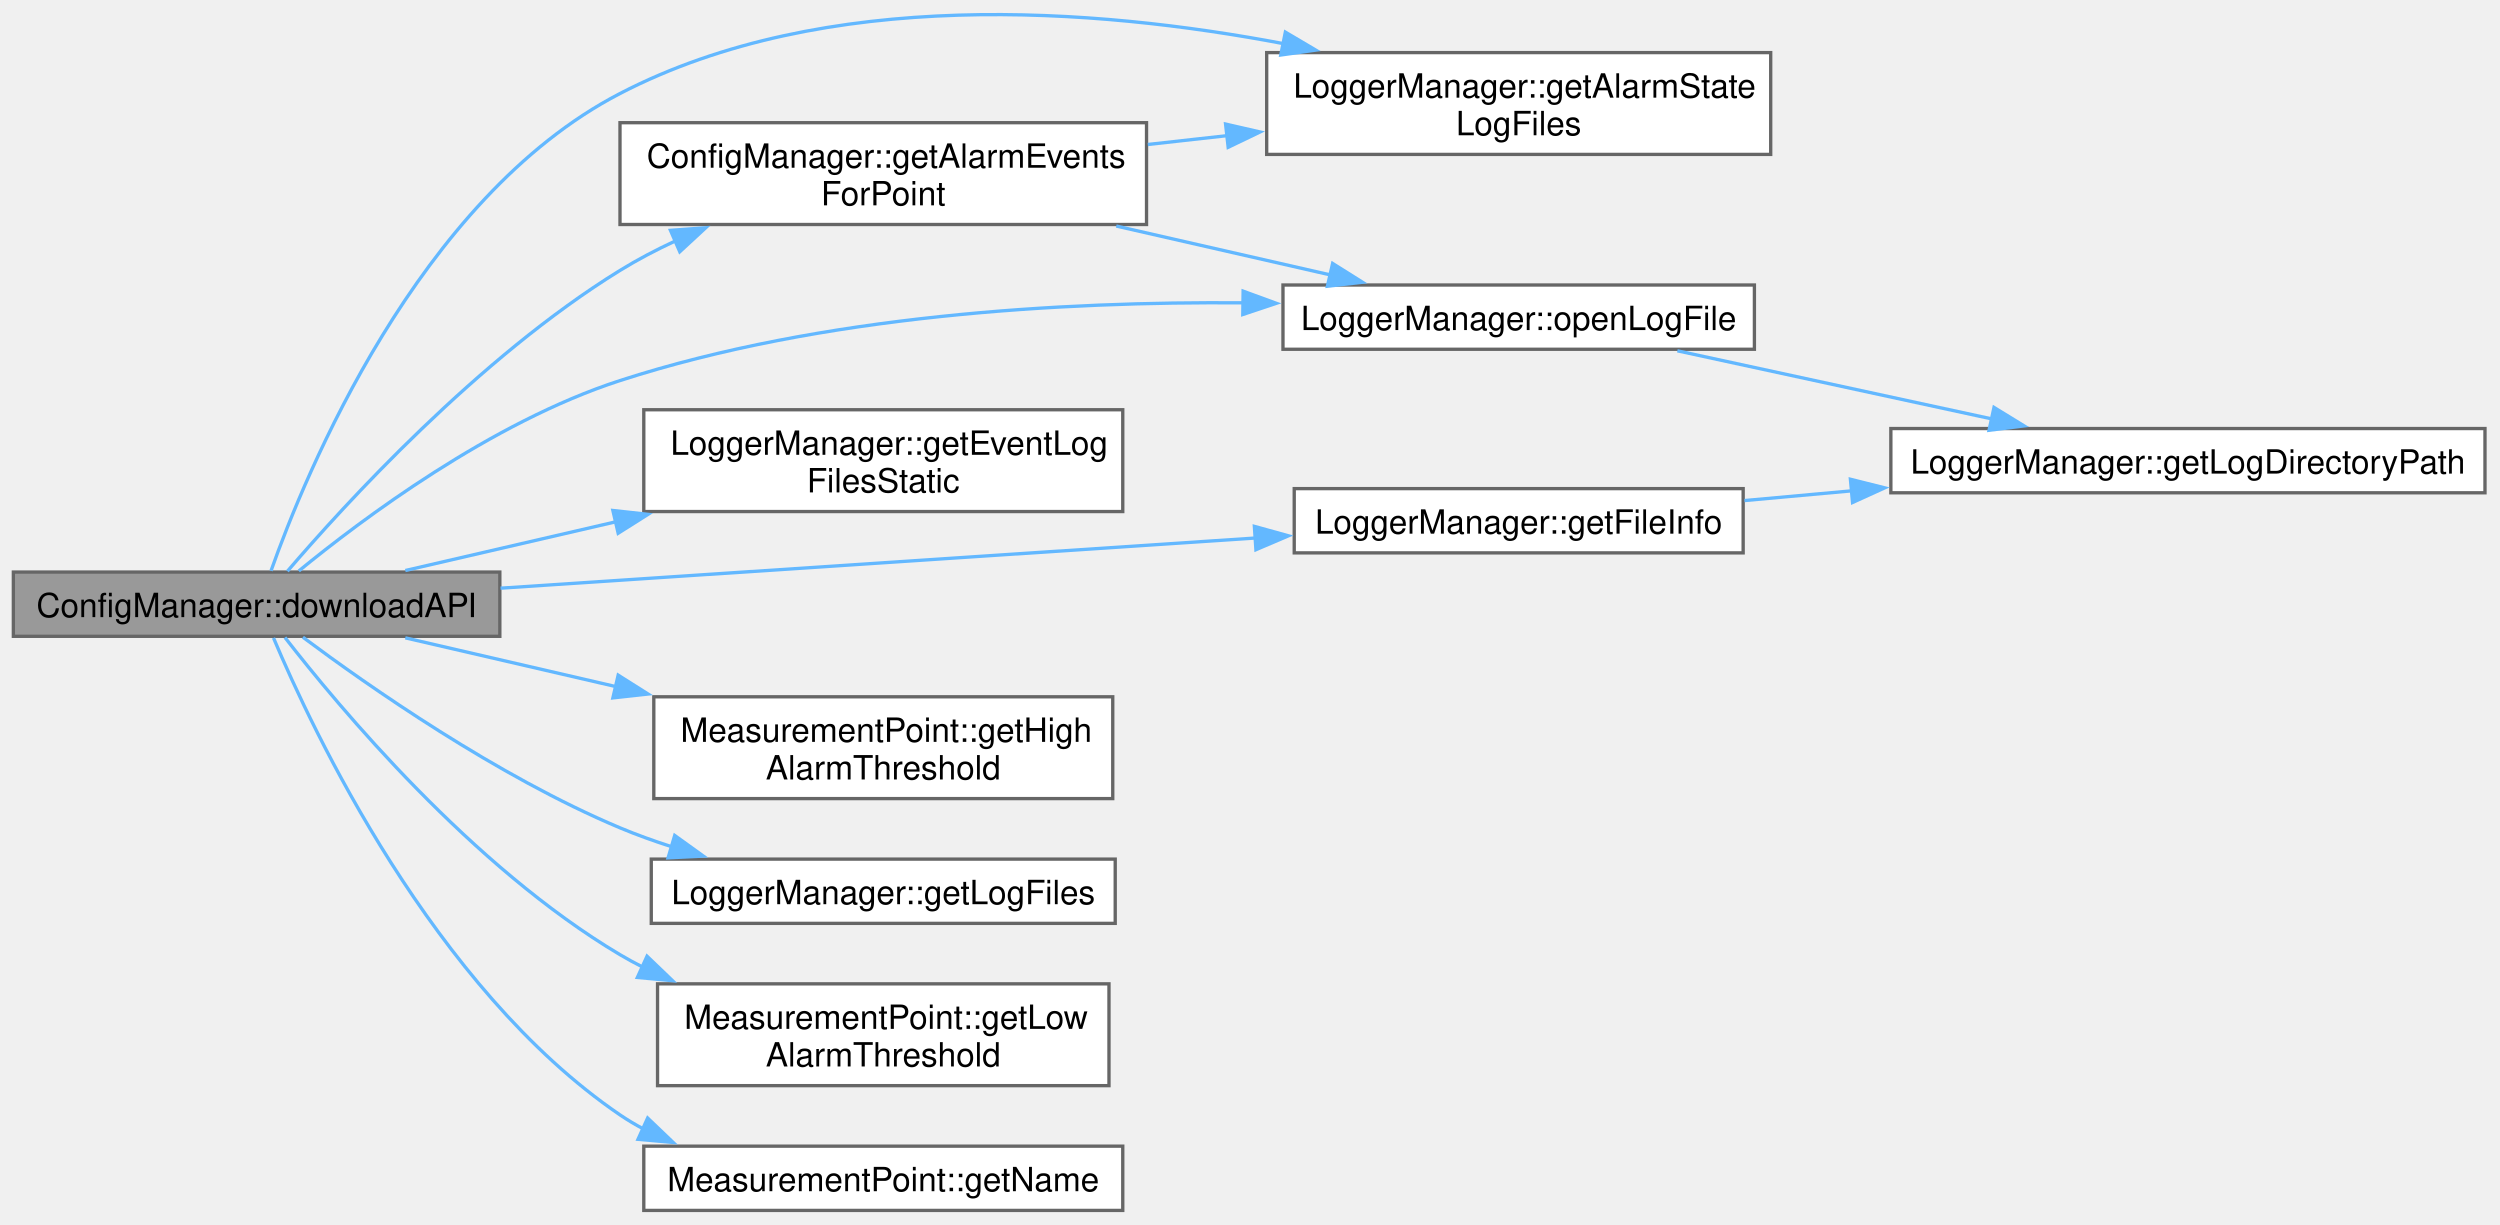
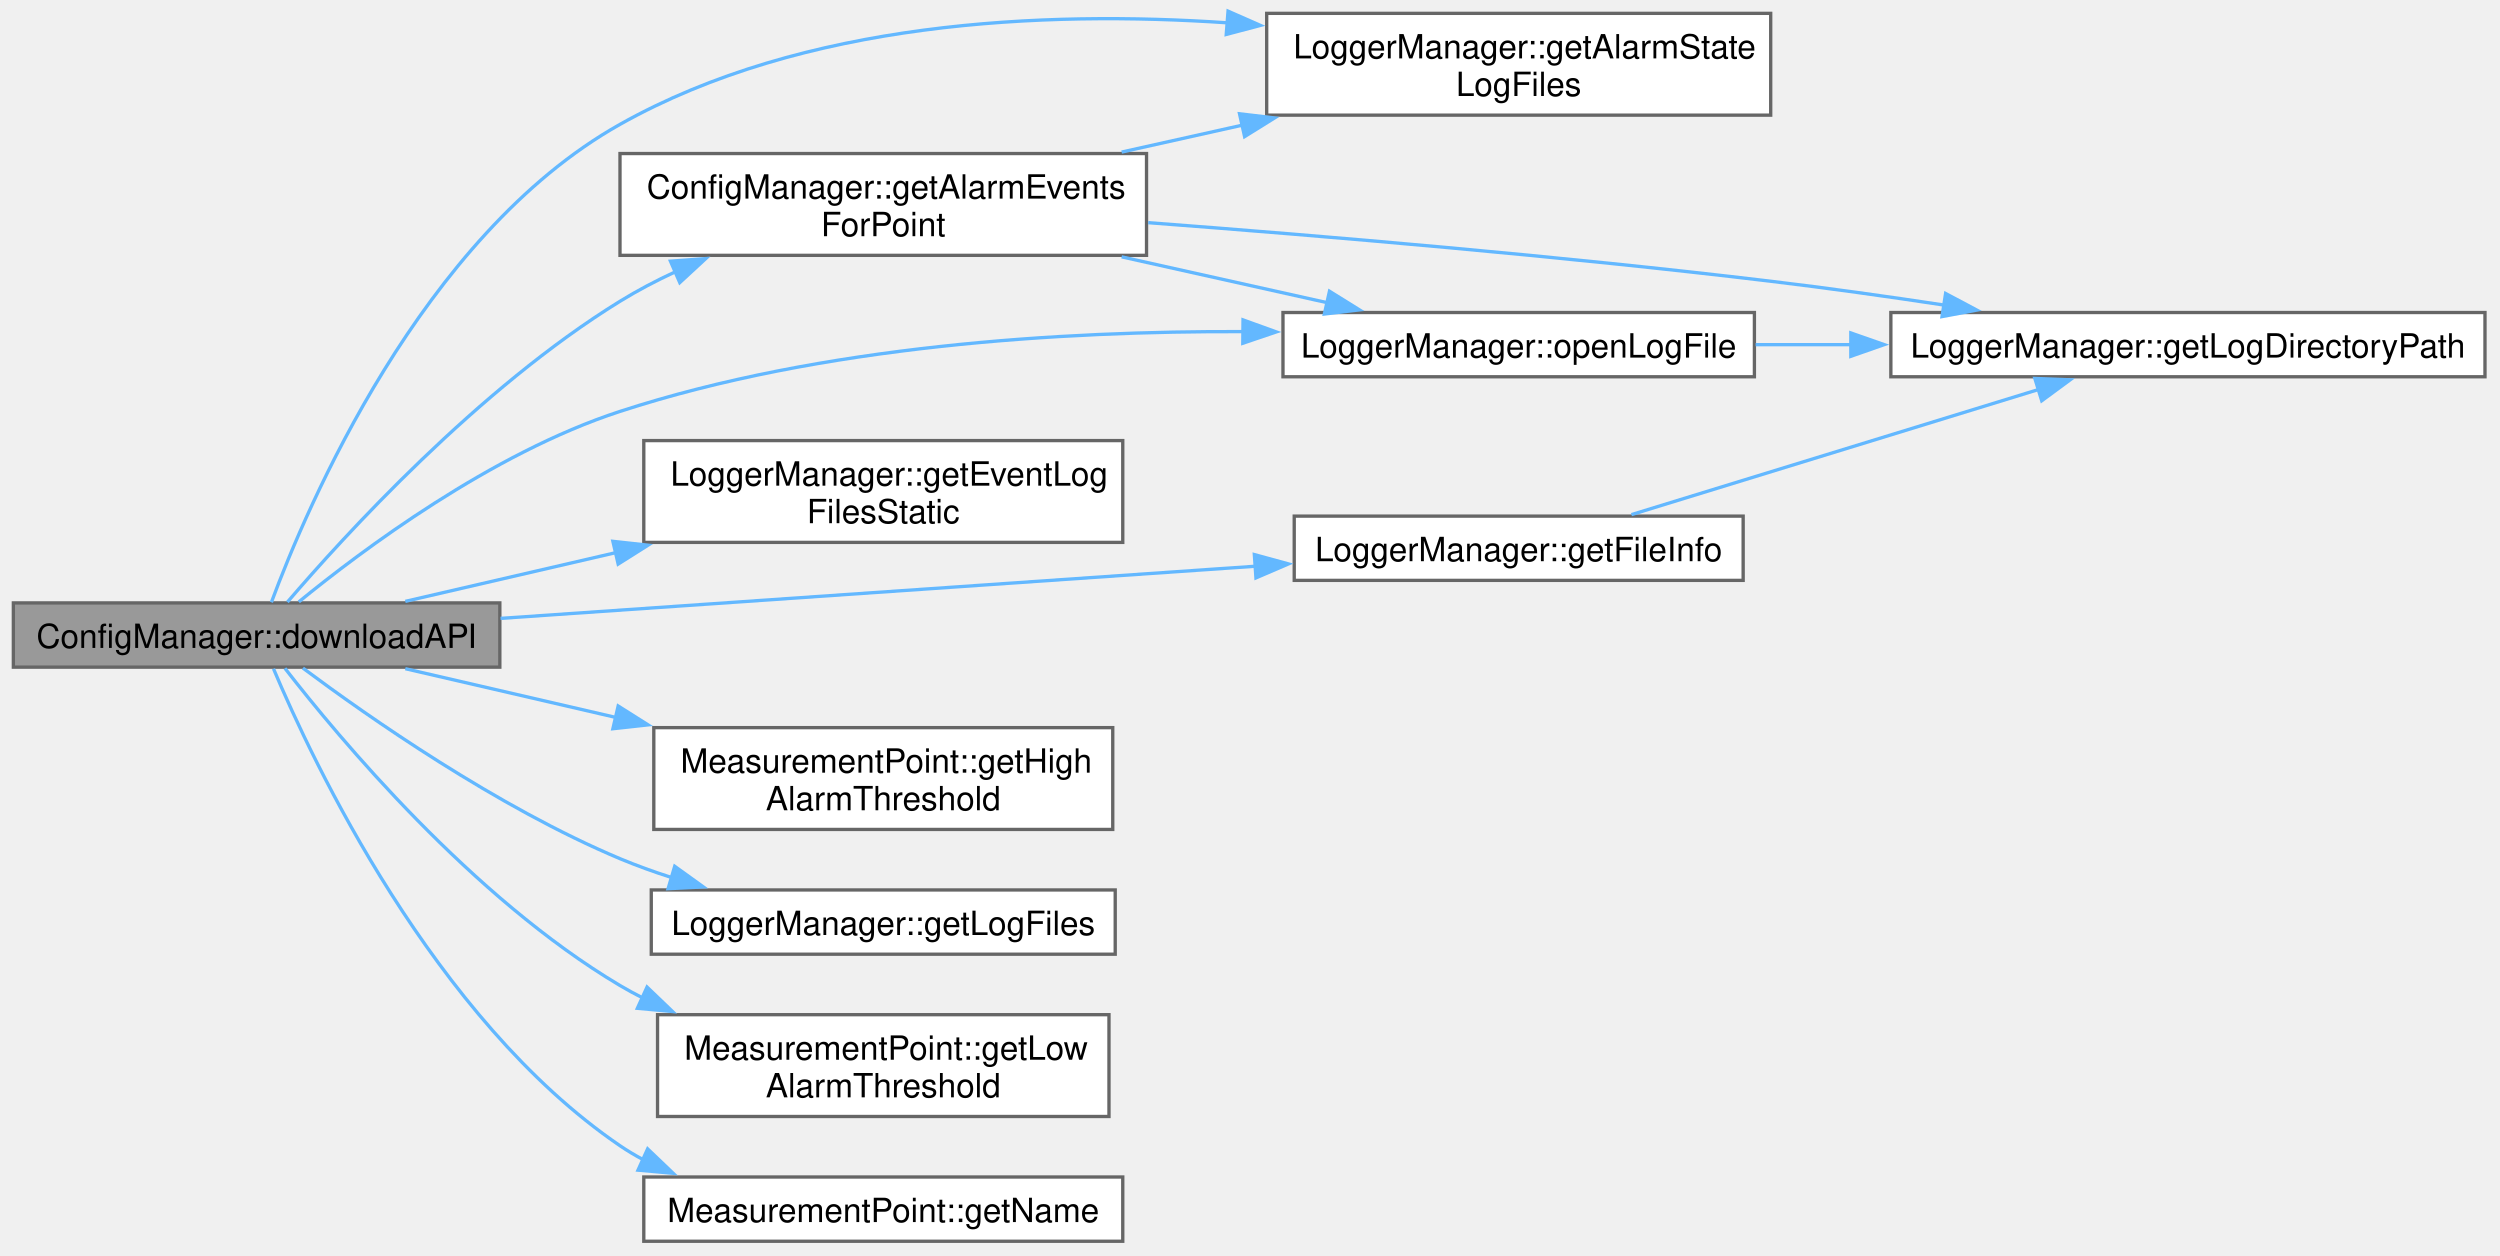
- <svg xmlns="http://www.w3.org/2000/svg" xmlns:xlink="http://www.w3.org/1999/xlink" width="749pt" height="367pt" viewBox="0.00 0.00 749.00 367.00">
-   <g id="graph0" class="graph" transform="scale(1 1) rotate(0) translate(4 362.64)">
+ <svg xmlns="http://www.w3.org/2000/svg" xmlns:xlink="http://www.w3.org/1999/xlink" width="749pt" height="376pt" viewBox="0.00 0.00 749.00 376.00">
+   <g id="graph0" class="graph" transform="scale(1 1) rotate(0) translate(4 371.88)">
    <g id="Node000001" class="node">
      <g id="a_Node000001">
        <a xlink:title="Setup file download API endpoints.">
          <polygon fill="#999999" stroke="#666666" points="145.75,-191.25 0,-191.25 0,-172 145.75,-172 145.75,-191.25" />
          <text xml:space="preserve" text-anchor="middle" x="72.88" y="-177.75" font-family="Helvetica,sans-Serif" font-size="10.00">ConfigManager::downloadAPI</text>
        </a>
      </g>
    </g>
    <g id="Node000002" class="node">
      <g id="a_Node000002">
        <a xlink:href="class_config_manager.html#aa425fe77d9c00f404f1c02327263f516" target="_top" xlink:title="Get alarm events for a specific point within date range.">
          <polygon fill="white" stroke="#666666" points="339.5,-325.88 181.75,-325.88 181.75,-295.38 339.5,-295.38 339.5,-325.88" />
          <text xml:space="preserve" text-anchor="start" x="189.75" y="-312.38" font-family="Helvetica,sans-Serif" font-size="10.00">ConfigManager::getAlarmEvents</text>
          <text xml:space="preserve" text-anchor="middle" x="260.62" y="-301.12" font-family="Helvetica,sans-Serif" font-size="10.00">ForPoint</text>
        </a>
      </g>
    </g>
    <g id="edge1_Node000001_Node000002" class="edge">
      <g id="a_edge1_Node000001_Node000002">
        <a xlink:title=" ">
          <path fill="none" stroke="#63b8ff" d="M82.11,-191.5C98.95,-211.16 139.35,-255.51 181.75,-281.62 186.97,-284.84 192.6,-287.79 198.37,-290.47" />
          <polygon fill="#63b8ff" stroke="#63b8ff" points="196.87,-293.63 207.44,-294.4 199.66,-287.21 196.87,-293.63" />
        </a>
      </g>
    </g>
    <g id="Node000003" class="node">
      <g id="a_Node000003">
        <a xlink:href="class_logger_manager.html#a19e6a7d2c3ad2b1d3fa5acb578fb1619" target="_top" xlink:title=" ">
-           <polygon fill="white" stroke="#666666" points="526.5,-346.88 375.5,-346.88 375.5,-316.38 526.5,-316.38 526.5,-346.88" />
-           <text xml:space="preserve" text-anchor="start" x="383.5" y="-333.38" font-family="Helvetica,sans-Serif" font-size="10.00">LoggerManager::getAlarmState</text>
-           <text xml:space="preserve" text-anchor="middle" x="451" y="-322.12" font-family="Helvetica,sans-Serif" font-size="10.00">LogFiles</text>
-         </a>
-       </g>
-     </g>
-     <g id="edge5_Node000001_Node000003" class="edge">
-       <g id="a_edge5_Node000001_Node000003">
-         <a xlink:title=" ">
-           <path fill="none" stroke="#63b8ff" d="M77.2,-191.63C87.38,-220.38 121.16,-303.21 181.75,-334.62 243.29,-366.53 323.94,-360.33 380.68,-349.54" />
-           <polygon fill="#63b8ff" stroke="#63b8ff" points="381.09,-353.02 390.21,-347.63 379.72,-346.16 381.09,-353.02" />
-         </a>
-       </g>
-     </g>
-     <g id="Node000004" class="node">
-       <g id="a_Node000004">
+           <polygon fill="white" stroke="#666666" points="526.5,-367.88 375.5,-367.88 375.5,-337.38 526.5,-337.38 526.5,-367.88" />
+           <text xml:space="preserve" text-anchor="start" x="383.5" y="-354.38" font-family="Helvetica,sans-Serif" font-size="10.00">LoggerManager::getAlarmState</text>
+           <text xml:space="preserve" text-anchor="middle" x="451" y="-343.12" font-family="Helvetica,sans-Serif" font-size="10.00">LogFiles</text>
+         </a>
+       </g>
+     </g>
+     <g id="edge6_Node000001_Node000003" class="edge">
+       <g id="a_edge6_Node000001_Node000003">
+         <a xlink:title=" ">
+           <path fill="none" stroke="#63b8ff" d="M77.31,-191.43C87.77,-219.66 122.24,-301.2 181.75,-334.62 236.76,-365.53 308.48,-368.81 363.92,-365.03" />
+           <polygon fill="#63b8ff" stroke="#63b8ff" points="363.92,-368.54 373.62,-364.27 363.38,-361.56 363.92,-368.54" />
+         </a>
+       </g>
+     </g>
+     <g id="Node000005" class="node">
+       <g id="a_Node000005">
        <a xlink:href="class_logger_manager.html#a92719154d919a9bd45a8ea192e70dfcc" target="_top" xlink:title=" ">
-           <polygon fill="white" stroke="#666666" points="521.62,-277.25 380.38,-277.25 380.38,-258 521.62,-258 521.62,-277.25" />
-           <text xml:space="preserve" text-anchor="middle" x="451" y="-263.75" font-family="Helvetica,sans-Serif" font-size="10.00">LoggerManager::openLogFile</text>
-         </a>
-       </g>
-     </g>
-     <g id="edge13_Node000001_Node000004" class="edge">
-       <g id="a_edge13_Node000001_Node000004">
-         <a xlink:title=" ">
-           <path fill="none" stroke="#63b8ff" d="M85.52,-191.58C104.31,-206.98 143.16,-236.12 181.75,-248.62 242.29,-268.23 314.41,-272.35 368.61,-271.91" />
-           <polygon fill="#63b8ff" stroke="#63b8ff" points="368.44,-275.41 378.39,-271.77 368.34,-268.41 368.44,-275.41" />
+           <polygon fill="white" stroke="#666666" points="521.62,-278.25 380.38,-278.25 380.38,-259 521.62,-259 521.62,-278.25" />
+           <text xml:space="preserve" text-anchor="middle" x="451" y="-264.75" font-family="Helvetica,sans-Serif" font-size="10.00">LoggerManager::openLogFile</text>
+         </a>
+       </g>
+     </g>
+     <g id="edge14_Node000001_Node000005" class="edge">
+       <g id="a_edge14_Node000001_Node000005">
+         <a xlink:title=" ">
+           <path fill="none" stroke="#63b8ff" d="M85.52,-191.56C104.33,-206.94 143.18,-236.05 181.75,-248.62 242.27,-268.35 314.39,-272.74 368.6,-272.53" />
+           <polygon fill="#63b8ff" stroke="#63b8ff" points="368.41,-276.04 378.37,-272.44 368.34,-269.04 368.41,-276.04" />
        </a>
      </g>
    </g>
    <g id="Node000006" class="node">
      <g id="a_Node000006">
        <a xlink:href="class_logger_manager.html#a782a868803b4e2861169796aad7b8b60" target="_top" xlink:title=" ">
          <polygon fill="white" stroke="#666666" points="332.38,-239.88 188.88,-239.88 188.88,-209.38 332.38,-209.38 332.38,-239.88" />
          <text xml:space="preserve" text-anchor="start" x="196.88" y="-226.38" font-family="Helvetica,sans-Serif" font-size="10.00">LoggerManager::getEventLog</text>
          <text xml:space="preserve" text-anchor="middle" x="260.62" y="-215.12" font-family="Helvetica,sans-Serif" font-size="10.00">FilesStatic</text>
        </a>
      </g>
    </g>
-     <g id="edge6_Node000001_Node000006" class="edge">
-       <g id="a_edge6_Node000001_Node000006">
+     <g id="edge7_Node000001_Node000006" class="edge">
+       <g id="a_edge7_Node000001_Node000006">
        <a xlink:title=" ">
          <path fill="none" stroke="#63b8ff" d="M117.43,-191.71C136.24,-196.06 158.85,-201.3 180.45,-206.3" />
          <polygon fill="#63b8ff" stroke="#63b8ff" points="179.62,-209.7 190.16,-208.54 181.2,-202.88 179.62,-209.7" />
        </a>
      </g>
    </g>
    <g id="Node000007" class="node">
      <g id="a_Node000007">
        <a xlink:href="class_logger_manager.html#acb4313c65e6a661229f2c3d662f1c059" target="_top" xlink:title=" ">
-           <polygon fill="white" stroke="#666666" points="518.25,-216.25 383.75,-216.25 383.75,-197 518.25,-197 518.25,-216.25" />
-           <text xml:space="preserve" text-anchor="middle" x="451" y="-202.75" font-family="Helvetica,sans-Serif" font-size="10.00">LoggerManager::getFileInfo</text>
-         </a>
-       </g>
-     </g>
-     <g id="edge7_Node000001_Node000007" class="edge">
-       <g id="a_edge7_Node000001_Node000007">
-         <a xlink:title=" ">
-           <path fill="none" stroke="#63b8ff" d="M145.95,-186.42C210.78,-190.72 305.78,-197.04 372.28,-201.46" />
-           <polygon fill="#63b8ff" stroke="#63b8ff" points="371.81,-204.94 382.02,-202.11 372.27,-197.95 371.81,-204.94" />
+           <polygon fill="white" stroke="#666666" points="518.25,-217.25 383.75,-217.25 383.75,-198 518.25,-198 518.25,-217.25" />
+           <text xml:space="preserve" text-anchor="middle" x="451" y="-203.75" font-family="Helvetica,sans-Serif" font-size="10.00">LoggerManager::getFileInfo</text>
+         </a>
+       </g>
+     </g>
+     <g id="edge8_Node000001_Node000007" class="edge">
+       <g id="a_edge8_Node000001_Node000007">
+         <a xlink:title=" ">
+           <path fill="none" stroke="#63b8ff" d="M145.95,-186.61C210.78,-191.09 305.78,-197.66 372.28,-202.25" />
+           <polygon fill="#63b8ff" stroke="#63b8ff" points="371.8,-205.73 382.02,-202.93 372.28,-198.74 371.8,-205.73" />
        </a>
      </g>
    </g>
    <g id="Node000008" class="node">
      <g id="a_Node000008">
        <a xlink:href="class_measurement_point.html#a71d6d440240f110cbd80c58bbc47aff6" target="_top" xlink:title="Get high alarm threshold.">
          <polygon fill="white" stroke="#666666" points="329.38,-153.88 191.88,-153.88 191.88,-123.38 329.38,-123.38 329.38,-153.88" />
          <text xml:space="preserve" text-anchor="start" x="199.88" y="-140.38" font-family="Helvetica,sans-Serif" font-size="10.00">MeasurementPoint::getHigh</text>
          <text xml:space="preserve" text-anchor="middle" x="260.62" y="-129.12" font-family="Helvetica,sans-Serif" font-size="10.00">AlarmThreshold</text>
        </a>
      </g>
    </g>
-     <g id="edge9_Node000001_Node000008" class="edge">
-       <g id="a_edge9_Node000001_Node000008">
+     <g id="edge10_Node000001_Node000008" class="edge">
+       <g id="a_edge10_Node000001_Node000008">
        <a xlink:title=" ">
          <path fill="none" stroke="#63b8ff" d="M117.43,-171.54C136.24,-167.19 158.85,-161.95 180.45,-156.95" />
          <polygon fill="#63b8ff" stroke="#63b8ff" points="181.2,-160.37 190.16,-154.71 179.62,-153.55 181.2,-160.37" />
        </a>
      </g>
    </g>
    <g id="Node000009" class="node">
      <g id="a_Node000009">
        <a xlink:href="class_logger_manager.html#a2b670504d6ebd0c2c2f833caed6842d5" target="_top" xlink:title=" ">
          <polygon fill="white" stroke="#666666" points="330.12,-105.25 191.12,-105.25 191.12,-86 330.12,-86 330.12,-105.25" />
          <text xml:space="preserve" text-anchor="middle" x="260.62" y="-91.75" font-family="Helvetica,sans-Serif" font-size="10.00">LoggerManager::getLogFiles</text>
        </a>
      </g>
    </g>
-     <g id="edge10_Node000001_Node000009" class="edge">
-       <g id="a_edge10_Node000001_Node000009">
+     <g id="edge11_Node000001_Node000009" class="edge">
+       <g id="a_edge11_Node000001_Node000009">
        <a xlink:title=" ">
          <path fill="none" stroke="#63b8ff" d="M86.75,-171.72C106.27,-157.17 144.96,-130.07 181.75,-114.62 186.7,-112.55 191.93,-110.66 197.24,-108.96" />
          <polygon fill="#63b8ff" stroke="#63b8ff" points="198.14,-112.34 206.74,-106.15 196.16,-105.63 198.14,-112.34" />
        </a>
      </g>
    </g>
    <g id="Node000010" class="node">
      <g id="a_Node000010">
        <a xlink:href="class_measurement_point.html#a6e538e117d9e22c6998b56519a51d6ba" target="_top" xlink:title="Get low alarm threshold.">
          <polygon fill="white" stroke="#666666" points="328.25,-67.88 193,-67.88 193,-37.38 328.25,-37.38 328.25,-67.88" />
          <text xml:space="preserve" text-anchor="start" x="201" y="-54.38" font-family="Helvetica,sans-Serif" font-size="10.00">MeasurementPoint::getLow</text>
          <text xml:space="preserve" text-anchor="middle" x="260.62" y="-43.12" font-family="Helvetica,sans-Serif" font-size="10.00">AlarmThreshold</text>
        </a>
      </g>
    </g>
-     <g id="edge11_Node000001_Node000010" class="edge">
-       <g id="a_edge11_Node000001_Node000010">
+     <g id="edge12_Node000001_Node000010" class="edge">
+       <g id="a_edge12_Node000001_Node000010">
        <a xlink:title=" ">
          <path fill="none" stroke="#63b8ff" d="M81.37,-171.65C97.46,-150.91 137.47,-102.89 181.75,-76.62 183.92,-75.33 186.18,-74.11 188.48,-72.94" />
          <polygon fill="#63b8ff" stroke="#63b8ff" points="189.85,-76.16 197.5,-68.83 186.95,-69.79 189.85,-76.16" />
        </a>
      </g>
    </g>
    <g id="Node000011" class="node">
      <g id="a_Node000011">
        <a xlink:href="class_measurement_point.html#aa3a80d373c7609c7b178bf7353ffdd7a" target="_top" xlink:title="Get measurement point name.">
          <polygon fill="white" stroke="#666666" points="332.38,-19.25 188.88,-19.25 188.88,0 332.38,0 332.38,-19.25" />
          <text xml:space="preserve" text-anchor="middle" x="260.62" y="-5.75" font-family="Helvetica,sans-Serif" font-size="10.00">MeasurementPoint::getName</text>
        </a>
      </g>
    </g>
-     <g id="edge12_Node000001_Node000011" class="edge">
-       <g id="a_edge12_Node000001_Node000011">
+     <g id="edge13_Node000001_Node000011" class="edge">
+       <g id="a_edge13_Node000001_Node000011">
        <a xlink:title=" ">
          <path fill="none" stroke="#63b8ff" d="M77.94,-171.52C89.58,-143.9 125.88,-66.68 181.75,-28.62 183.98,-27.1 186.32,-25.71 188.74,-24.42" />
          <polygon fill="#63b8ff" stroke="#63b8ff" points="190.03,-27.68 197.69,-20.36 187.14,-21.3 190.03,-27.68" />
        </a>
      </g>
    </g>
    <g id="edge2_Node000002_Node000003" class="edge">
      <g id="a_edge2_Node000002_Node000003">
        <a xlink:title=" ">
-           <path fill="none" stroke="#63b8ff" d="M339.88,-319.35C347.78,-320.23 355.83,-321.13 363.81,-322.02" />
-           <polygon fill="#63b8ff" stroke="#63b8ff" points="363.18,-325.47 373.51,-323.1 363.96,-318.51 363.18,-325.47" />
+           <path fill="none" stroke="#63b8ff" d="M332.04,-326.32C343.88,-328.96 356.26,-331.72 368.35,-334.42" />
+           <polygon fill="#63b8ff" stroke="#63b8ff" points="367.36,-337.79 377.88,-336.55 368.88,-330.95 367.36,-337.79" />
+         </a>
+       </g>
+     </g>
+     <g id="Node000004" class="node">
+       <g id="a_Node000004">
+         <a xlink:href="class_logger_manager.html#a72c969cc82b969c4899dc4d2c8280f0b" target="_top" xlink:title=" ">
+           <polygon fill="white" stroke="#666666" points="740.5,-278.25 562.5,-278.25 562.5,-259 740.5,-259 740.5,-278.25" />
+           <text xml:space="preserve" text-anchor="middle" x="651.5" y="-264.75" font-family="Helvetica,sans-Serif" font-size="10.00">LoggerManager::getLogDirectoryPath</text>
        </a>
      </g>
    </g>
    <g id="edge3_Node000002_Node000004" class="edge">
      <g id="a_edge3_Node000002_Node000004">
        <a xlink:title=" ">
-           <path fill="none" stroke="#63b8ff" d="M330.43,-294.92C351.53,-290.1 374.46,-284.87 394.55,-280.28" />
-           <polygon fill="#63b8ff" stroke="#63b8ff" points="395.25,-283.71 404.22,-278.08 393.69,-276.89 395.25,-283.71" />
-         </a>
-       </g>
-     </g>
-     <g id="Node000005" class="node">
-       <g id="a_Node000005">
-         <a xlink:href="class_logger_manager.html#a72c969cc82b969c4899dc4d2c8280f0b" target="_top" xlink:title=" ">
-           <polygon fill="white" stroke="#666666" points="740.5,-234.25 562.5,-234.25 562.5,-215 740.5,-215 740.5,-234.25" />
-           <text xml:space="preserve" text-anchor="middle" x="651.5" y="-220.75" font-family="Helvetica,sans-Serif" font-size="10.00">LoggerManager::getLogDirectoryPath</text>
-         </a>
-       </g>
-     </g>
-     <g id="edge4_Node000004_Node000005" class="edge">
-       <g id="a_edge4_Node000004_Node000005">
-         <a xlink:title=" ">
-           <path fill="none" stroke="#63b8ff" d="M498.54,-257.54C526.69,-251.45 562.8,-243.62 592.76,-237.13" />
-           <polygon fill="#63b8ff" stroke="#63b8ff" points="593.4,-240.58 602.43,-235.04 591.92,-233.73 593.4,-240.58" />
-         </a>
-       </g>
-     </g>
-     <g id="edge8_Node000007_Node000005" class="edge">
-       <g id="a_edge8_Node000007_Node000005">
-         <a xlink:title=" ">
-           <path fill="none" stroke="#63b8ff" d="M518.65,-212.67C529.02,-213.61 539.91,-214.6 550.82,-215.59" />
-           <polygon fill="#63b8ff" stroke="#63b8ff" points="550.38,-219.06 560.66,-216.48 551.02,-212.09 550.38,-219.06" />
+           <path fill="none" stroke="#63b8ff" d="M340,-305.17C392.79,-301.17 463.94,-295.13 526.5,-287.62 543.44,-285.59 561.62,-283.03 578.71,-280.44" />
+           <polygon fill="#63b8ff" stroke="#63b8ff" points="578.9,-283.95 588.25,-278.98 577.83,-277.03 578.9,-283.95" />
+         </a>
+       </g>
+     </g>
+     <g id="edge4_Node000002_Node000005" class="edge">
+       <g id="a_edge4_Node000002_Node000005">
+         <a xlink:title=" ">
+           <path fill="none" stroke="#63b8ff" d="M332.04,-294.93C352.39,-290.39 374.33,-285.5 393.7,-281.18" />
+           <polygon fill="#63b8ff" stroke="#63b8ff" points="394.31,-284.63 403.3,-279.04 392.78,-277.8 394.31,-284.63" />
+         </a>
+       </g>
+     </g>
+     <g id="edge5_Node000005_Node000004" class="edge">
+       <g id="a_edge5_Node000005_Node000004">
+         <a xlink:title=" ">
+           <path fill="none" stroke="#63b8ff" d="M521.98,-268.62C531.29,-268.62 540.97,-268.62 550.66,-268.62" />
+           <polygon fill="#63b8ff" stroke="#63b8ff" points="550.51,-272.13 560.51,-268.63 550.51,-265.13 550.51,-272.13" />
+         </a>
+       </g>
+     </g>
+     <g id="edge9_Node000007_Node000004" class="edge">
+       <g id="a_edge9_Node000007_Node000004">
+         <a xlink:title=" ">
+           <path fill="none" stroke="#63b8ff" d="M484.78,-217.7C518.11,-227.94 569.95,-243.87 606.77,-255.19" />
+           <polygon fill="#63b8ff" stroke="#63b8ff" points="605.64,-258.5 616.23,-258.09 607.7,-251.81 605.64,-258.5" />
        </a>
      </g>
    </g>
  </g>
</svg>
